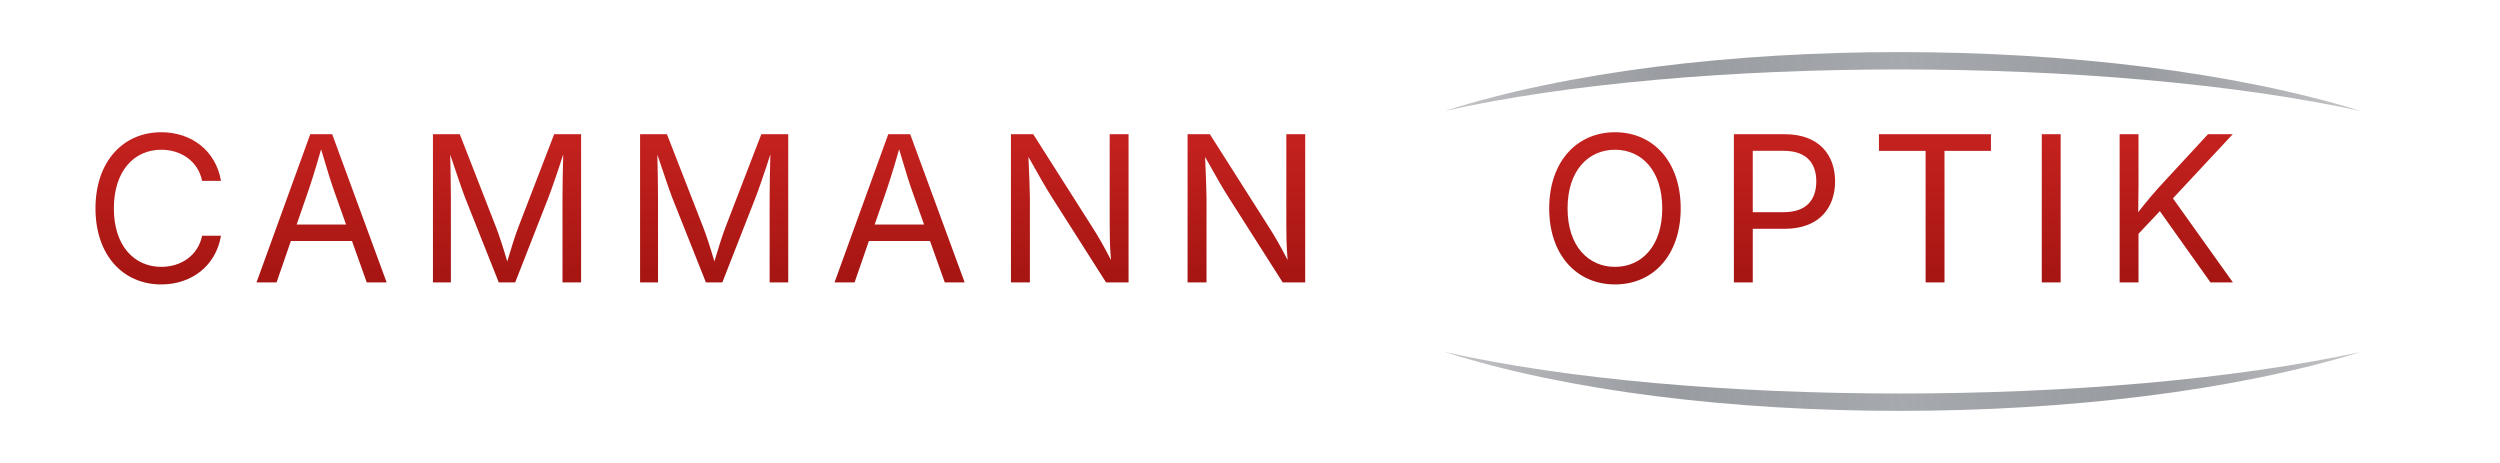
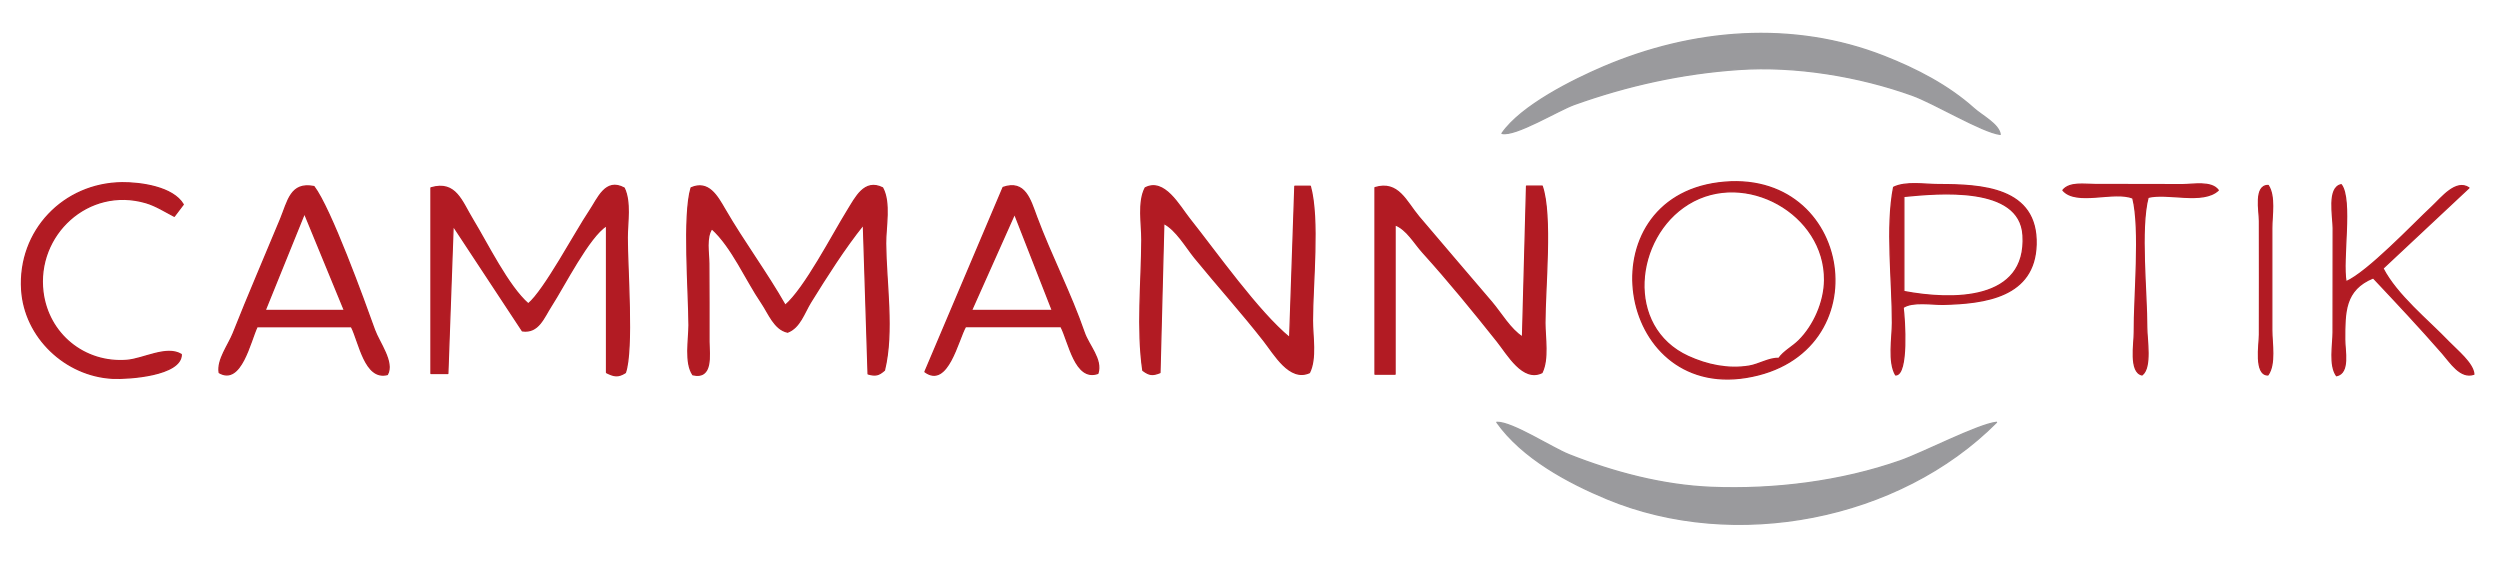
- <svg xmlns="http://www.w3.org/2000/svg" viewBox="0 0 540 100" width="100%" height="100%" fill="none">
-   <defs>
-     <linearGradient id="cammannLensGrad" x1="0%" y1="0%" x2="100%" y2="0%">
-       <stop offset="0%" stop-color="#73767B" stop-opacity="0.4" />
-       <stop offset="25%" stop-color="#93969B" stop-opacity="0.95" />
-       <stop offset="50%" stop-color="#A6A9AE" stop-opacity="1" />
-       <stop offset="75%" stop-color="#93969B" stop-opacity="0.95" />
-       <stop offset="100%" stop-color="#73767B" stop-opacity="0.4" />
-     </linearGradient>
-     <linearGradient id="cammannRedGrad" x1="0%" y1="0%" x2="0%" y2="100%">
-       <stop offset="0%" stop-color="#C5221F" />
-       <stop offset="100%" stop-color="#A51512" />
-     </linearGradient>
-   </defs>
-   <path d="M 312 24 C 365 7, 455 7, 510 24 C 455 12, 365 12, 312 24 Z" fill="url(#cammannLensGrad)" />
-   <path d="M 312 76 C 365 93, 455 93, 510 76 C 455 88, 365 88, 312 76 Z" fill="url(#cammannLensGrad)" />
-   <text x="18" y="61" font-family="'Plus Jakarta Sans', 'Outfit', 'Montserrat', 'Century Gothic', -apple-system, sans-serif" font-size="44" font-weight="400" letter-spacing="5" fill="url(#cammannRedGrad)">CAMMANN</text>
-   <text x="332" y="61" font-family="'Plus Jakarta Sans', 'Outfit', 'Montserrat', 'Century Gothic', -apple-system, sans-serif" font-size="44" font-weight="400" letter-spacing="5" fill="url(#cammannRedGrad)">OPTIK</text>
+ <svg xmlns="http://www.w3.org/2000/svg" viewBox="5 222 482 112" fill="none">
+   <path d="M40.33 261.42C39.75 262.18 39.17 262.94 38.6 263.7C36.85 262.79 35.01 261.62 33.12 261.07C22.01 257.83 11.9 267.29 13.28 278.31C14.3 286.42 21.27 292.11 29.45 291.48C32.65 291.23 37.13 288.61 39.95 290.34C39.96 294.4 29.74 295.08 26.73 294.93C17.63 294.48 9.74 287.04 9.18 277.85C8.48 266.5 17.25 257.35 28.54 257.23C32.12 257.2 38.35 258.05 40.33 261.42ZM336.35 257.25C362.33 253.95 367.83 290.54 341.64 294.77C316.54 298.81 310.88 260.49 336.35 257.25ZM65.53 257.97C68.72 262.15 75.13 279.81 77.2 285.59C78.06 288 81.03 291.85 79.68 294.21C75.35 295.31 74.26 287.94 72.75 284.98C66.69 284.98 60.63 284.98 54.57 284.98C53.23 287.79 51.49 296.31 47.26 293.84C46.86 291.35 49.07 288.52 49.97 286.25C52.89 278.87 56.06 271.58 59.09 264.25C60.52 260.79 61.03 257.08 65.53 257.97ZM106.85 280.59C109.94 278.05 115.94 266.74 118.66 262.7C120.3 260.26 121.74 256.3 125.34 258.26C126.63 260.92 125.94 264.87 125.93 267.81C125.92 273.47 127.12 289.41 125.57 293.84C124.16 294.73 123.4 294.56 121.94 293.84C121.94 284.39 121.94 274.94 121.94 265.5C118.55 267.57 113.72 277.19 111.3 280.93C109.82 283.22 108.82 286.24 105.71 285.79C101.26 279.04 96.81 272.28 92.36 265.53C92.02 275.02 91.68 284.52 91.34 294.01C90.26 294.01 89.17 294.01 88.09 294.01C88.09 282.08 88.09 270.15 88.09 258.22C92.88 256.81 94 260.83 96.15 264.36C98.93 268.93 102.96 277.21 106.85 280.59ZM156.39 280.87C160.14 277.69 165.52 267.26 168.37 262.66C169.97 260.09 171.66 256.47 175.16 258.22C176.72 261.08 175.73 265.73 175.75 268.95C175.81 276.61 177.35 285.92 175.52 293.38C174.42 294.35 173.8 294.5 172.37 294.09C172.07 284.5 171.77 274.91 171.46 265.32C167.77 269.92 164.41 275.24 161.3 280.25C160.01 282.34 159.22 285.13 156.85 286.04C154.29 285.49 153.22 282.42 151.82 280.36C148.81 275.95 146.15 269.62 142.24 266.09C141.07 267.8 141.64 270.72 141.66 272.83C141.71 277.85 141.68 282.88 141.69 287.9C141.7 290.43 142.47 295.13 138.58 294.25C137 291.93 137.84 287.5 137.84 284.7C137.83 278.36 136.64 263.57 138.25 258.22C141.59 256.76 143.26 259.79 144.75 262.36C148.4 268.66 152.79 274.54 156.39 280.87ZM216.67 293.99C212.31 295.52 211.09 287.96 209.56 284.97C203.43 284.97 197.29 284.97 191.15 284.97C189.67 287.6 187.7 296.88 183.33 293.68C188.36 281.83 193.38 269.99 198.4 258.14C202.62 256.67 203.63 260.53 204.85 263.81C207.65 271.33 211.4 278.49 214.03 286.1C214.89 288.62 217.54 291.29 216.67 293.99ZM253.65 287.12C253.99 277.38 254.32 267.65 254.65 257.91C255.64 257.91 256.64 257.91 257.63 257.91C259.39 264.28 258.04 276.75 258.04 283.79C258.03 286.81 258.82 291.13 257.46 293.84C253.65 295.57 250.7 290.28 248.64 287.65C244.38 282.21 239.74 277.06 235.37 271.71C233.67 269.62 231.79 266.29 229.38 265.07C229.13 274.66 228.89 284.25 228.64 293.84C227.19 294.41 226.6 294.34 225.34 293.41C224.17 285.34 225.11 276.43 225.15 268.26C225.16 265.23 224.37 260.93 225.8 258.23C229.45 256.29 232.37 261.71 234.31 264.16C239.49 270.68 247.54 282.11 253.65 287.12ZM298.54 286.99C298.8 277.28 299.06 267.58 299.32 257.88C300.32 257.88 301.32 257.88 302.33 257.88C304.29 263.48 302.84 277.69 302.86 284.25C302.86 287.17 303.58 291.2 302.29 293.84C298.62 295.63 295.67 290.32 293.68 287.82C289.05 282 284.32 276.2 279.33 270.68C277.66 268.84 276.25 266.21 273.97 265.34C273.97 274.94 273.97 284.54 273.97 294.14C272.68 294.14 271.39 294.14 270.1 294.14C270.1 282.15 270.1 270.16 270.1 258.18C274.59 256.82 276.08 260.85 278.56 263.8C283.22 269.33 287.92 274.75 292.59 280.25C294.39 282.37 296.2 285.53 298.54 286.99ZM371.92 281.28C372.22 283.59 372.93 294.29 370.48 294.29C369.01 291.81 369.85 287.15 369.86 284.25C369.88 276.25 368.58 265.8 370.09 258.11C372.49 256.95 376.09 257.59 378.77 257.59C386.96 257.59 397.88 258.09 397.56 269.17C397.27 279.28 387.66 280.49 379.68 280.68C377.5 280.73 373.76 280.04 371.92 281.28ZM432.68 258.68C429.73 261.44 422.87 259.08 419.15 260.05C417.56 266.1 418.91 278.41 418.89 285.16C418.89 287.45 419.86 292.86 417.99 294.29C415.48 293.75 416.51 288.23 416.49 286.07C416.44 279.31 417.72 266.13 416.21 260.19C412.66 258.7 405.31 261.68 402.73 258.68C404.04 257.06 406.91 257.58 408.9 257.57C414.54 257.56 420.17 257.61 425.8 257.6C427.86 257.59 431.36 256.89 432.68 258.68ZM442.32 257.76C443.67 259.84 443 263.49 443 265.98C443 272.53 443 279.07 443 285.62C443 288.19 443.74 292.22 442.26 294.29C439.61 294.3 440.61 288.44 440.62 286.53C440.65 279.22 440.62 271.92 440.62 264.61C440.62 262.69 439.57 257.71 442.32 257.76ZM456.39 257.61C458.57 260.49 456.52 272.08 457.31 276.33C461.47 274.52 470.18 265.33 473.93 261.82C475.74 260.13 478.52 256.54 481.01 258.22C475.48 263.39 469.96 268.57 464.43 273.74C467.11 278.94 473.09 283.71 477.13 287.93C478.62 289.48 481.83 292.05 481.96 294.15C479.38 295.04 477.43 291.86 475.88 290.09C471.58 285.16 467.01 280.29 462.56 275.57C457 277.83 457.06 282.21 457.06 287.44C457.05 289.62 458.05 293.91 455.48 294.44C454.04 292.44 454.82 288.49 454.82 286.07C454.83 279.38 454.84 272.68 454.84 265.98C454.83 263.67 453.7 258.16 456.39 257.61ZM347.95 291.1C348.9 289.72 350.59 288.89 351.82 287.67C354.75 284.76 356.74 280.18 356.78 276.03C356.93 263.22 341.45 254.58 330.5 261.33C320.07 267.75 318.16 285.07 330.49 290.72C334.13 292.38 338.17 293.25 342.22 292.59C344.12 292.28 346.16 290.98 347.95 291.1ZM372.06 259.87C372.06 265.98 372.06 272.09 372.06 278.2C381.36 279.96 395.82 280.15 395.04 267.35C394.45 257.67 378.64 259.24 372.06 259.87ZM63.7 263.13C61.17 269.37 58.64 275.62 56.11 281.86C61.21 281.86 66.31 281.86 71.41 281.86C68.84 275.62 66.27 269.37 63.7 263.13ZM207.89 281.85C205.46 275.64 203.03 269.44 200.61 263.24C197.84 269.44 195.07 275.64 192.3 281.85C197.5 281.85 202.69 281.85 207.89 281.85Z" fill="#b21b23" fill-rule="evenodd" stroke="#b21b23" stroke-width="0.25" stroke-linejoin="round" />
+   <path d="M390.64 247.91C387.11 247.47 377.96 241.89 373.62 240.34C363.4 236.68 351.16 234.65 340.24 235.4C329.31 236.15 318.79 238.47 308.53 242.14C305.42 243.25 297.22 248.31 294.58 247.72C298.25 242.38 308.27 237.4 314.12 234.9C331.29 227.57 350.64 225.92 368.28 232.86C374.45 235.29 380.61 238.45 385.61 242.94C387.1 244.28 390.37 245.95 390.64 247.91ZM389.93 303.42C371.14 322.29 339.46 328.39 314.87 318.19C307.31 315.06 298.47 310.31 293.59 303.42C296.59 303.35 304.18 308.34 307.51 309.66C316.1 313.07 325.59 315.58 334.93 315.96C347.09 316.45 359.91 314.86 371.39 310.84C375.78 309.3 386.35 303.82 389.93 303.42Z" fill="#9a9a9d" fill-rule="evenodd" stroke="#9a9a9d" stroke-width="0.25" stroke-linejoin="round" />
</svg>
